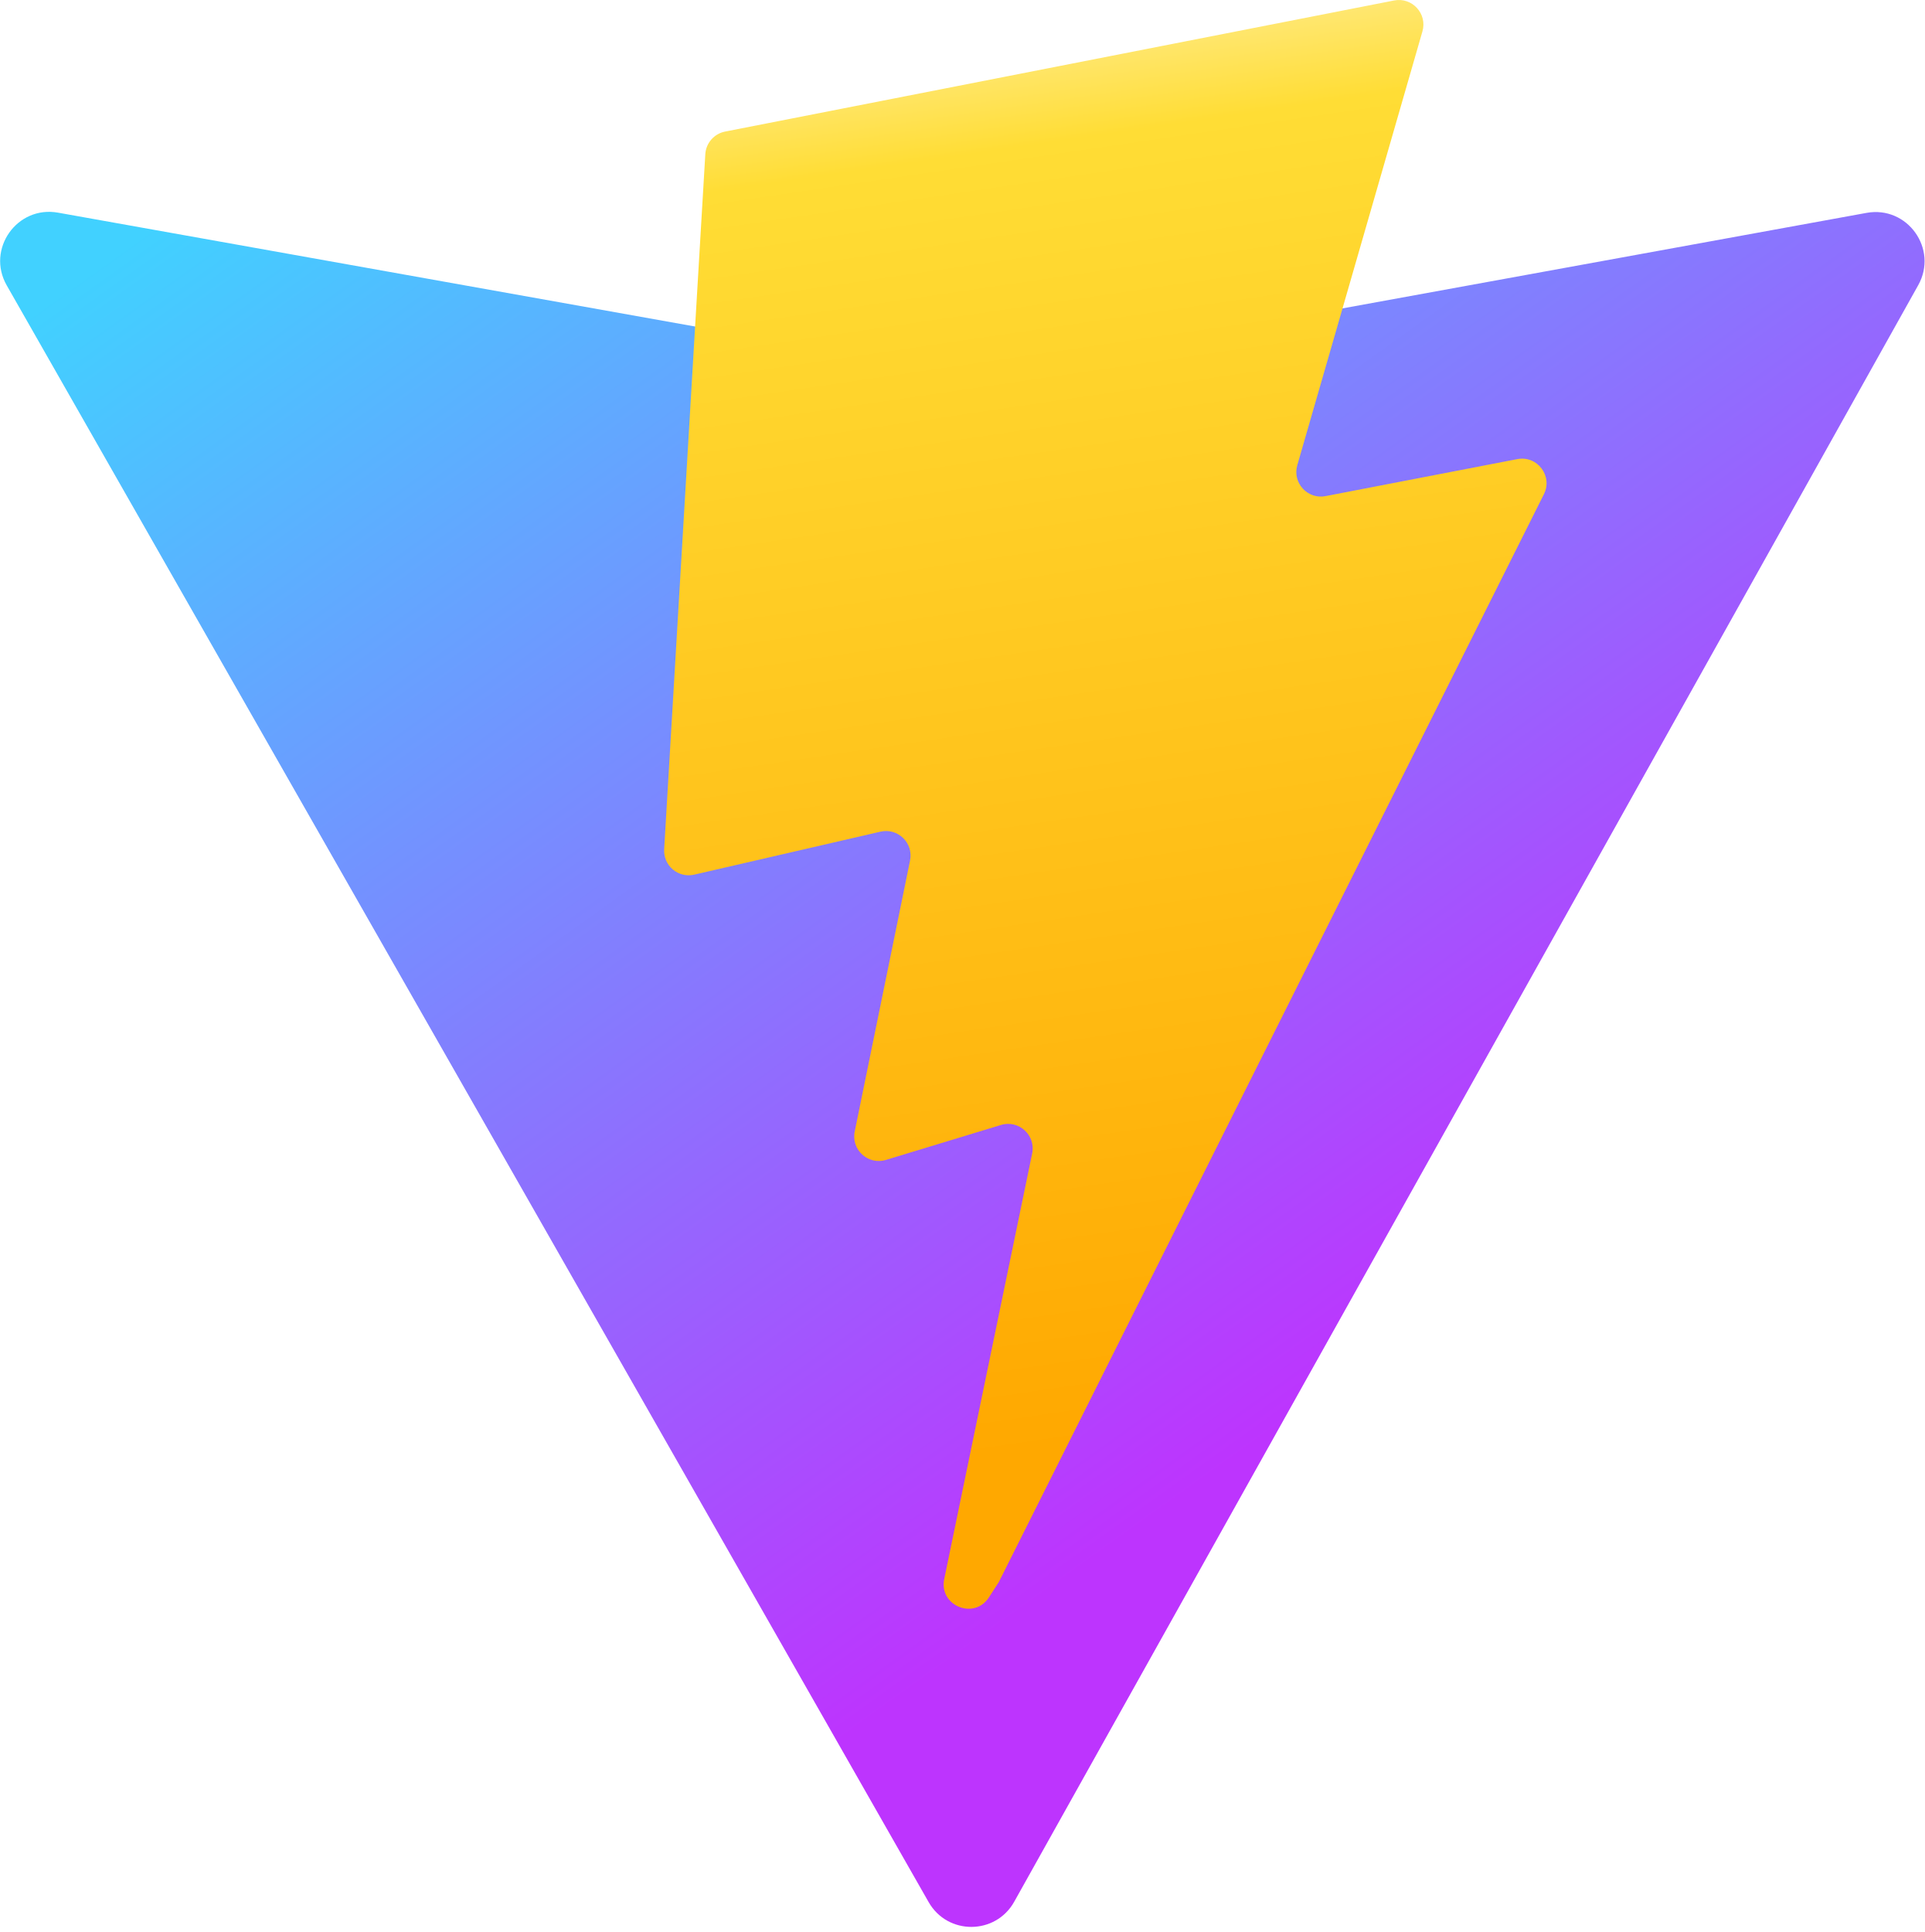
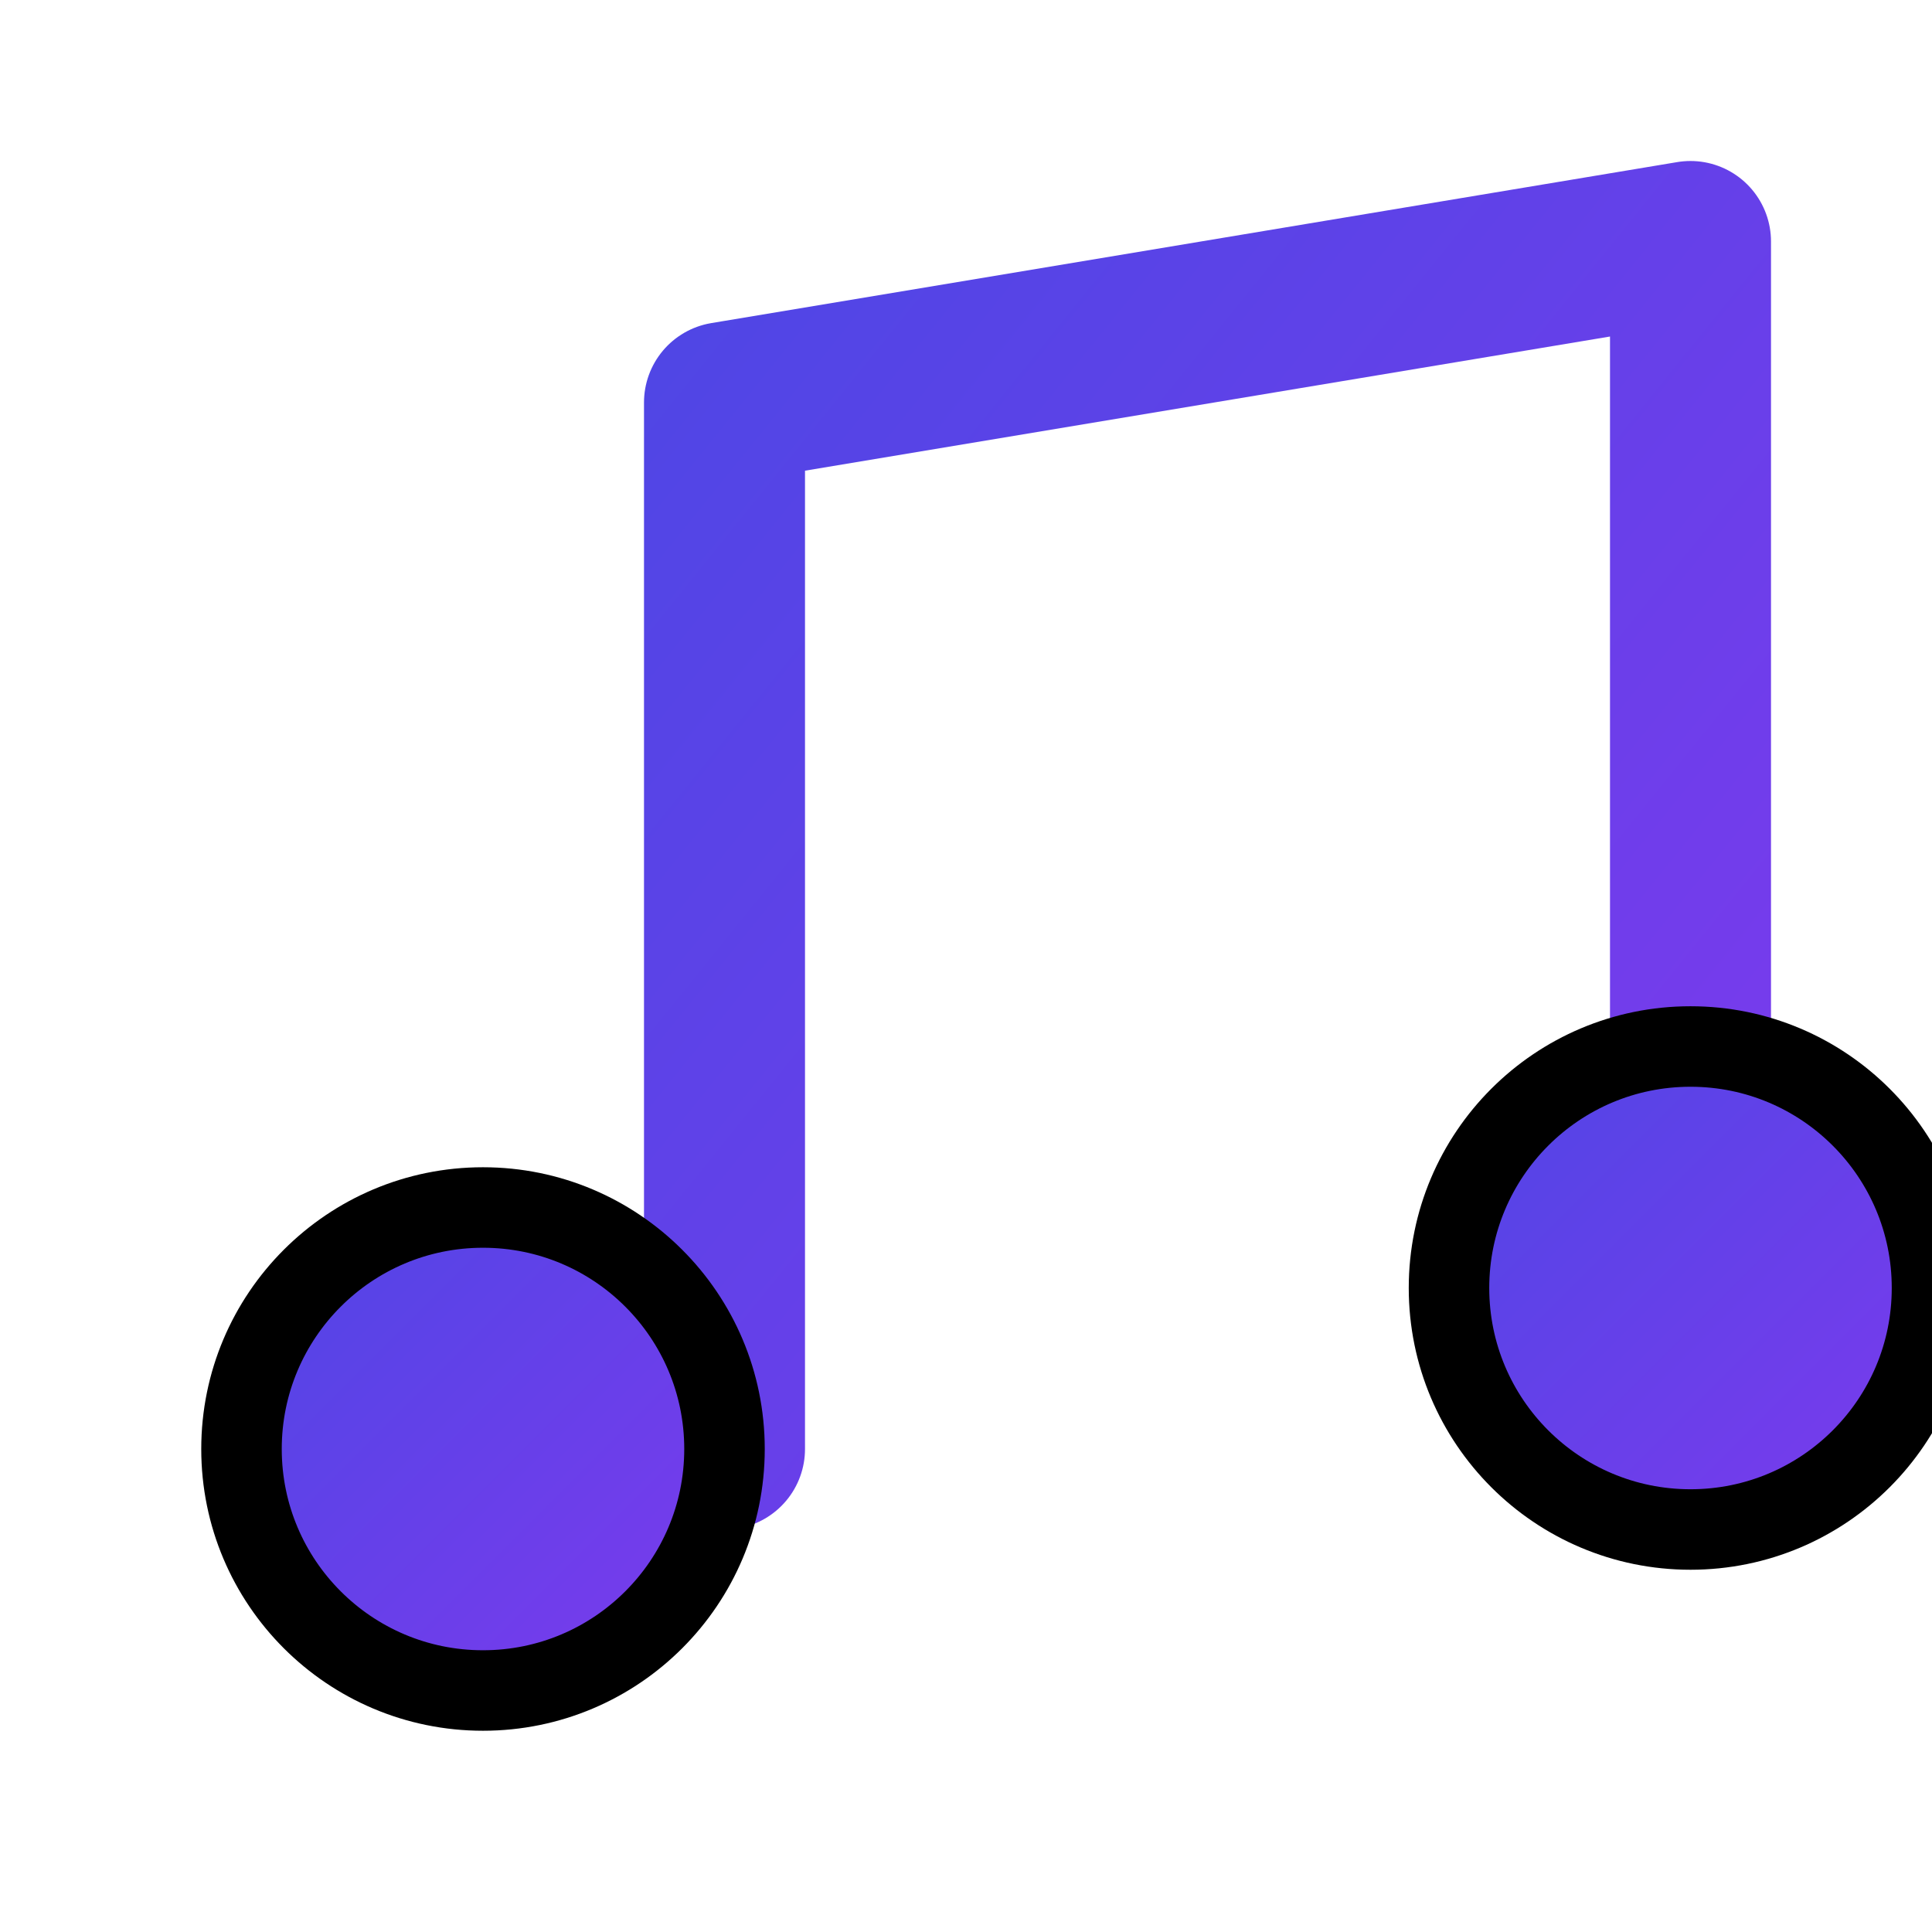
- <svg xmlns="http://www.w3.org/2000/svg" aria-hidden="true" role="img" class="iconify iconify--logos" width="31.88" height="32" preserveAspectRatio="xMidYMid meet" viewBox="0 0 256 257">
+ <svg xmlns="http://www.w3.org/2000/svg" viewBox="0 0 24 24" fill="none" stroke="currentColor">
  <defs>
-     <linearGradient id="IconifyId1813088fe1fbc01fb466" x1="-.828%" x2="57.636%" y1="7.652%" y2="78.411%">
-       <stop offset="0%" stop-color="#41D1FF" />
-       <stop offset="100%" stop-color="#BD34FE" />
-     </linearGradient>
-     <linearGradient id="IconifyId1813088fe1fbc01fb467" x1="43.376%" x2="50.316%" y1="2.242%" y2="89.03%">
-       <stop offset="0%" stop-color="#FFEA83" />
-       <stop offset="8.333%" stop-color="#FFDD35" />
-       <stop offset="100%" stop-color="#FFA800" />
+     <linearGradient id="gradient" x1="0%" y1="0%" x2="100%" y2="100%">
+       <stop offset="0%" stop-color="#4F46E5" />
+       <stop offset="100%" stop-color="#7C3AED" />
    </linearGradient>
  </defs>
-   <path fill="url(#IconifyId1813088fe1fbc01fb466)" d="M255.153 37.938L134.897 252.976c-2.483 4.44-8.862 4.466-11.382.048L.875 37.958c-2.746-4.814 1.371-10.646 6.827-9.67l120.385 21.517a6.537 6.537 0 0 0 2.322-.004l117.867-21.483c5.438-.991 9.574 4.796 6.877 9.62Z" />
-   <path fill="url(#IconifyId1813088fe1fbc01fb467)" d="M185.432.063L96.44 17.501a3.268 3.268 0 0 0-2.634 3.014l-5.474 92.456a3.268 3.268 0 0 0 3.997 3.378l24.777-5.718c2.318-.535 4.413 1.507 3.936 3.838l-7.361 36.047c-.495 2.426 1.782 4.5 4.151 3.78l15.304-4.649c2.372-.72 4.652 1.36 4.15 3.788l-11.698 56.621c-.732 3.542 3.979 5.473 5.943 2.437l1.313-2.028l72.516-144.72c1.215-2.423-.88-5.186-3.54-4.672l-25.505 4.922c-2.396.462-4.435-1.77-3.759-4.114l16.646-57.705c.677-2.35-1.37-4.583-3.769-4.113Z" />
+   <path d="M9 18V5l12-2v13" stroke="url(#gradient)" stroke-width="2" stroke-linecap="round" stroke-linejoin="round" />
+   <circle cx="6" cy="18" r="3" fill="url(#gradient)" />
+   <circle cx="21" cy="16" r="3" fill="url(#gradient)" />
</svg>
